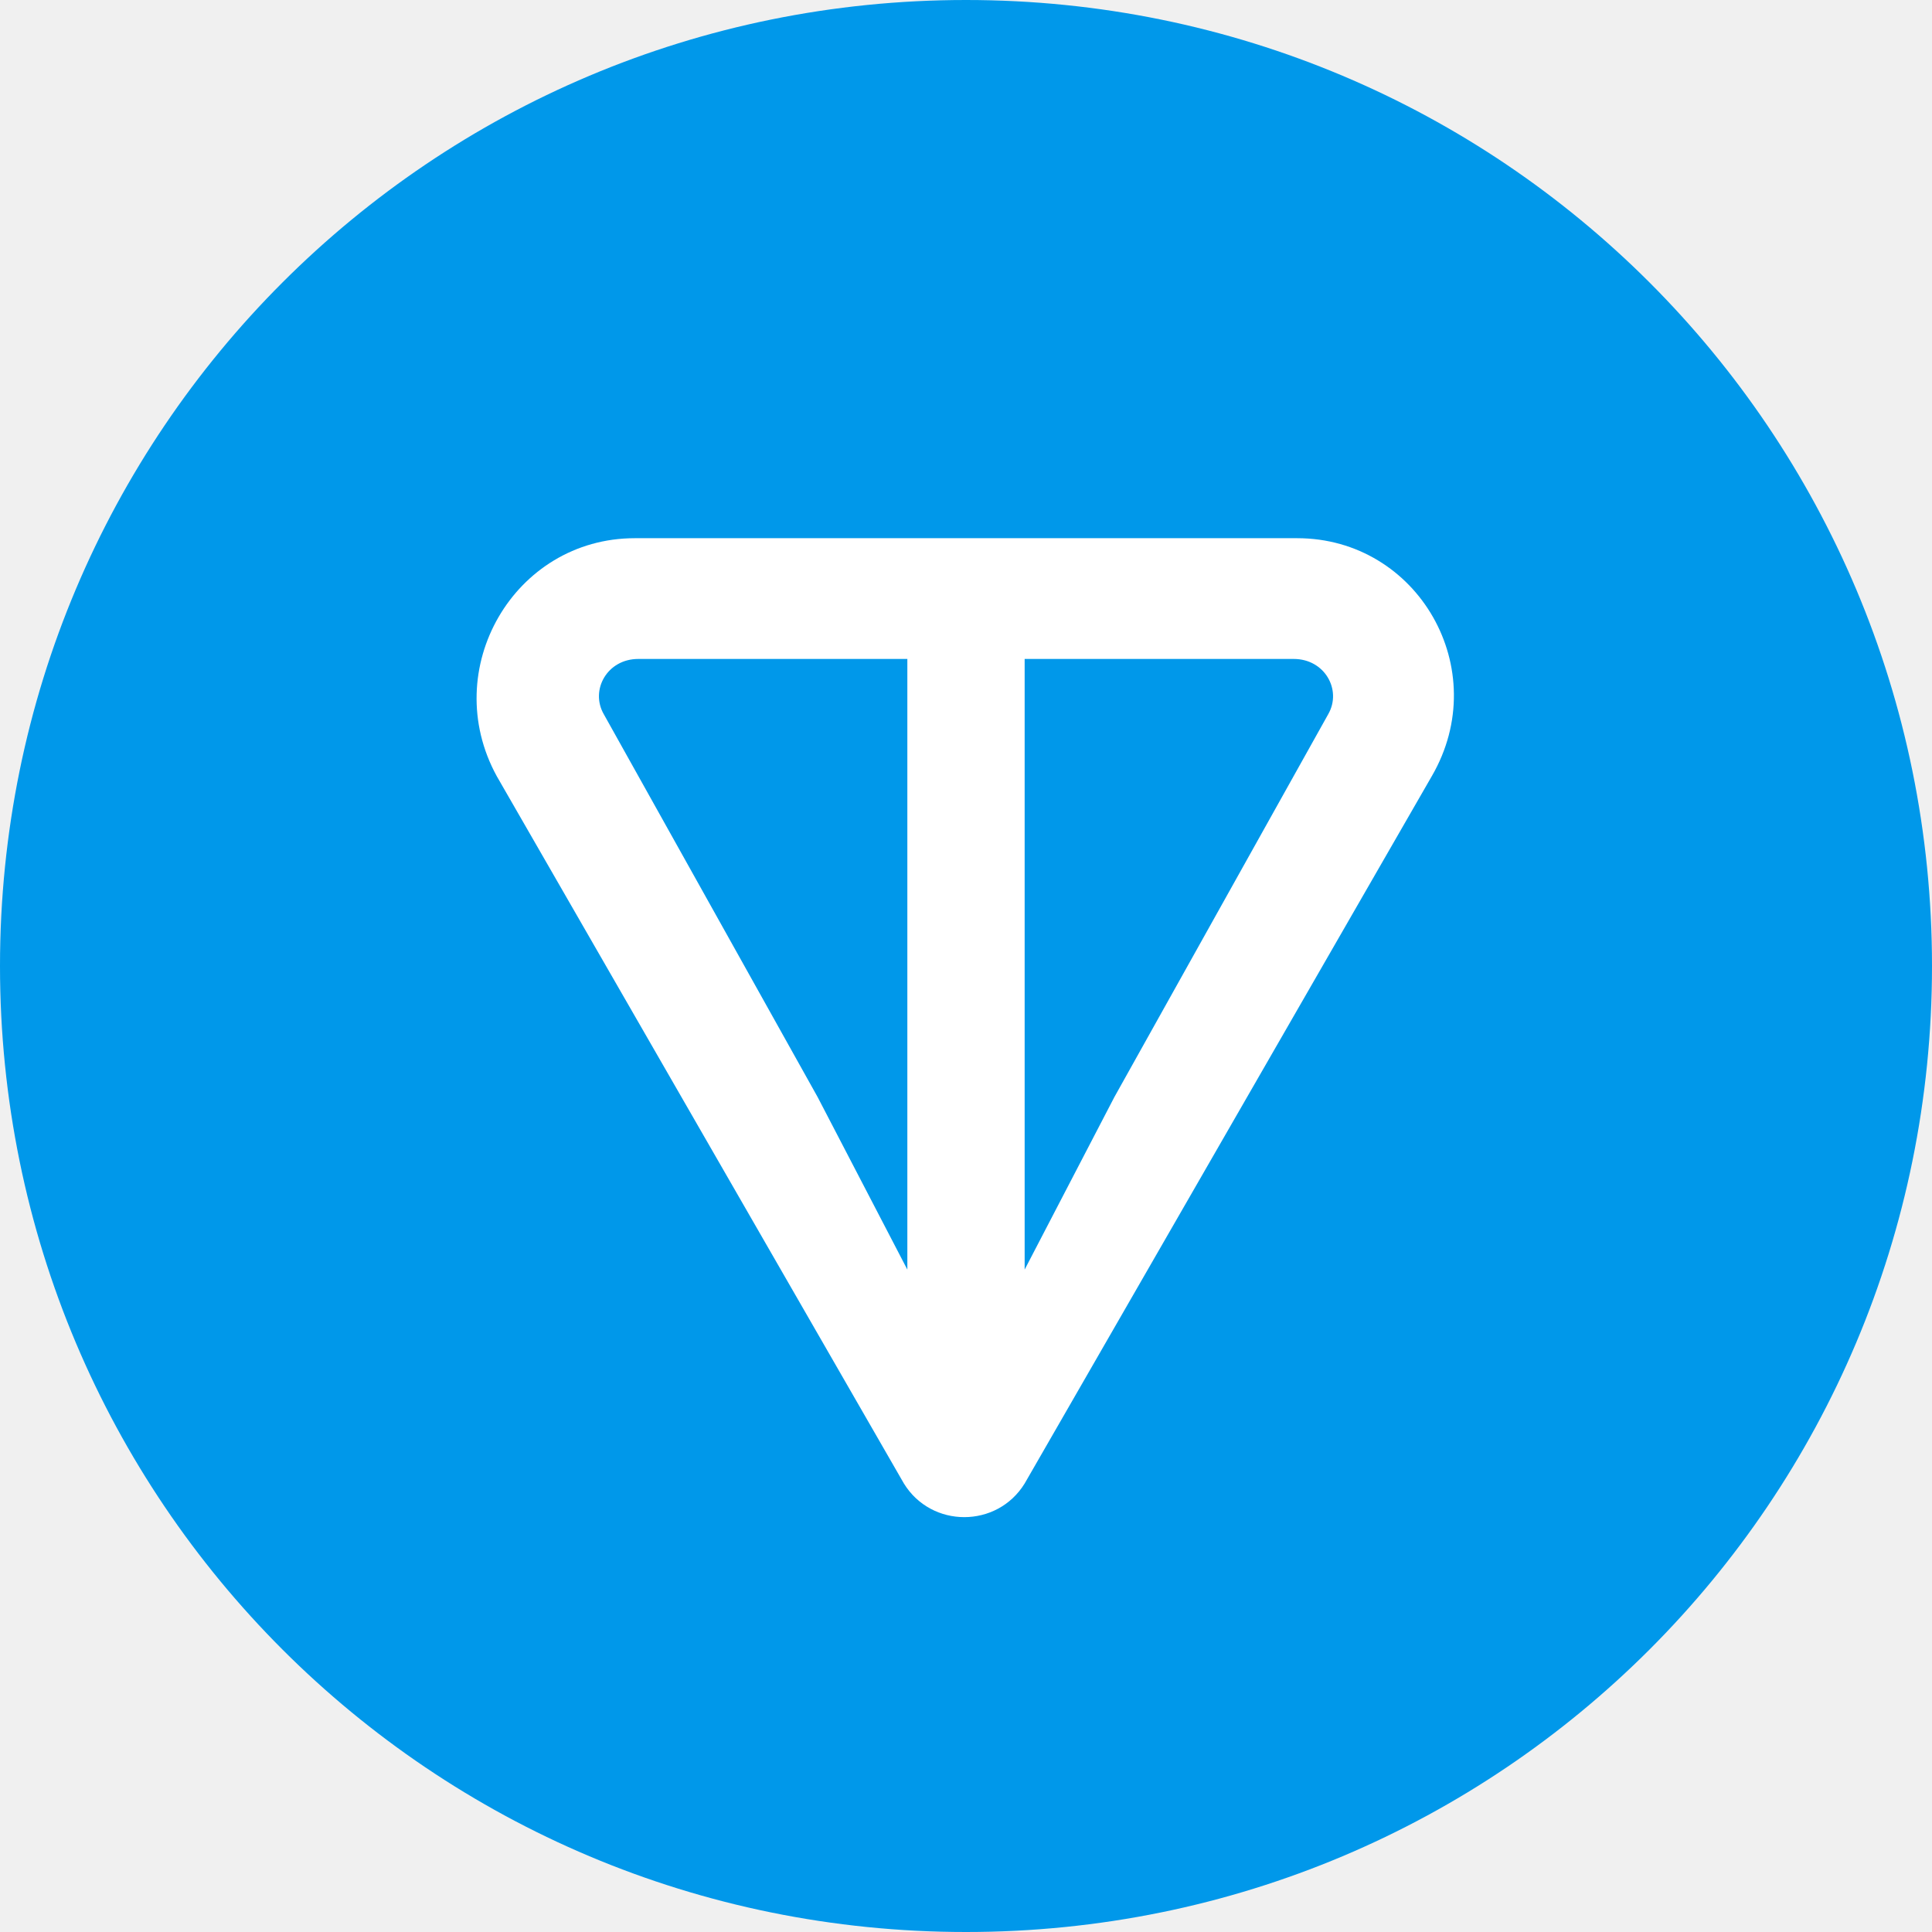
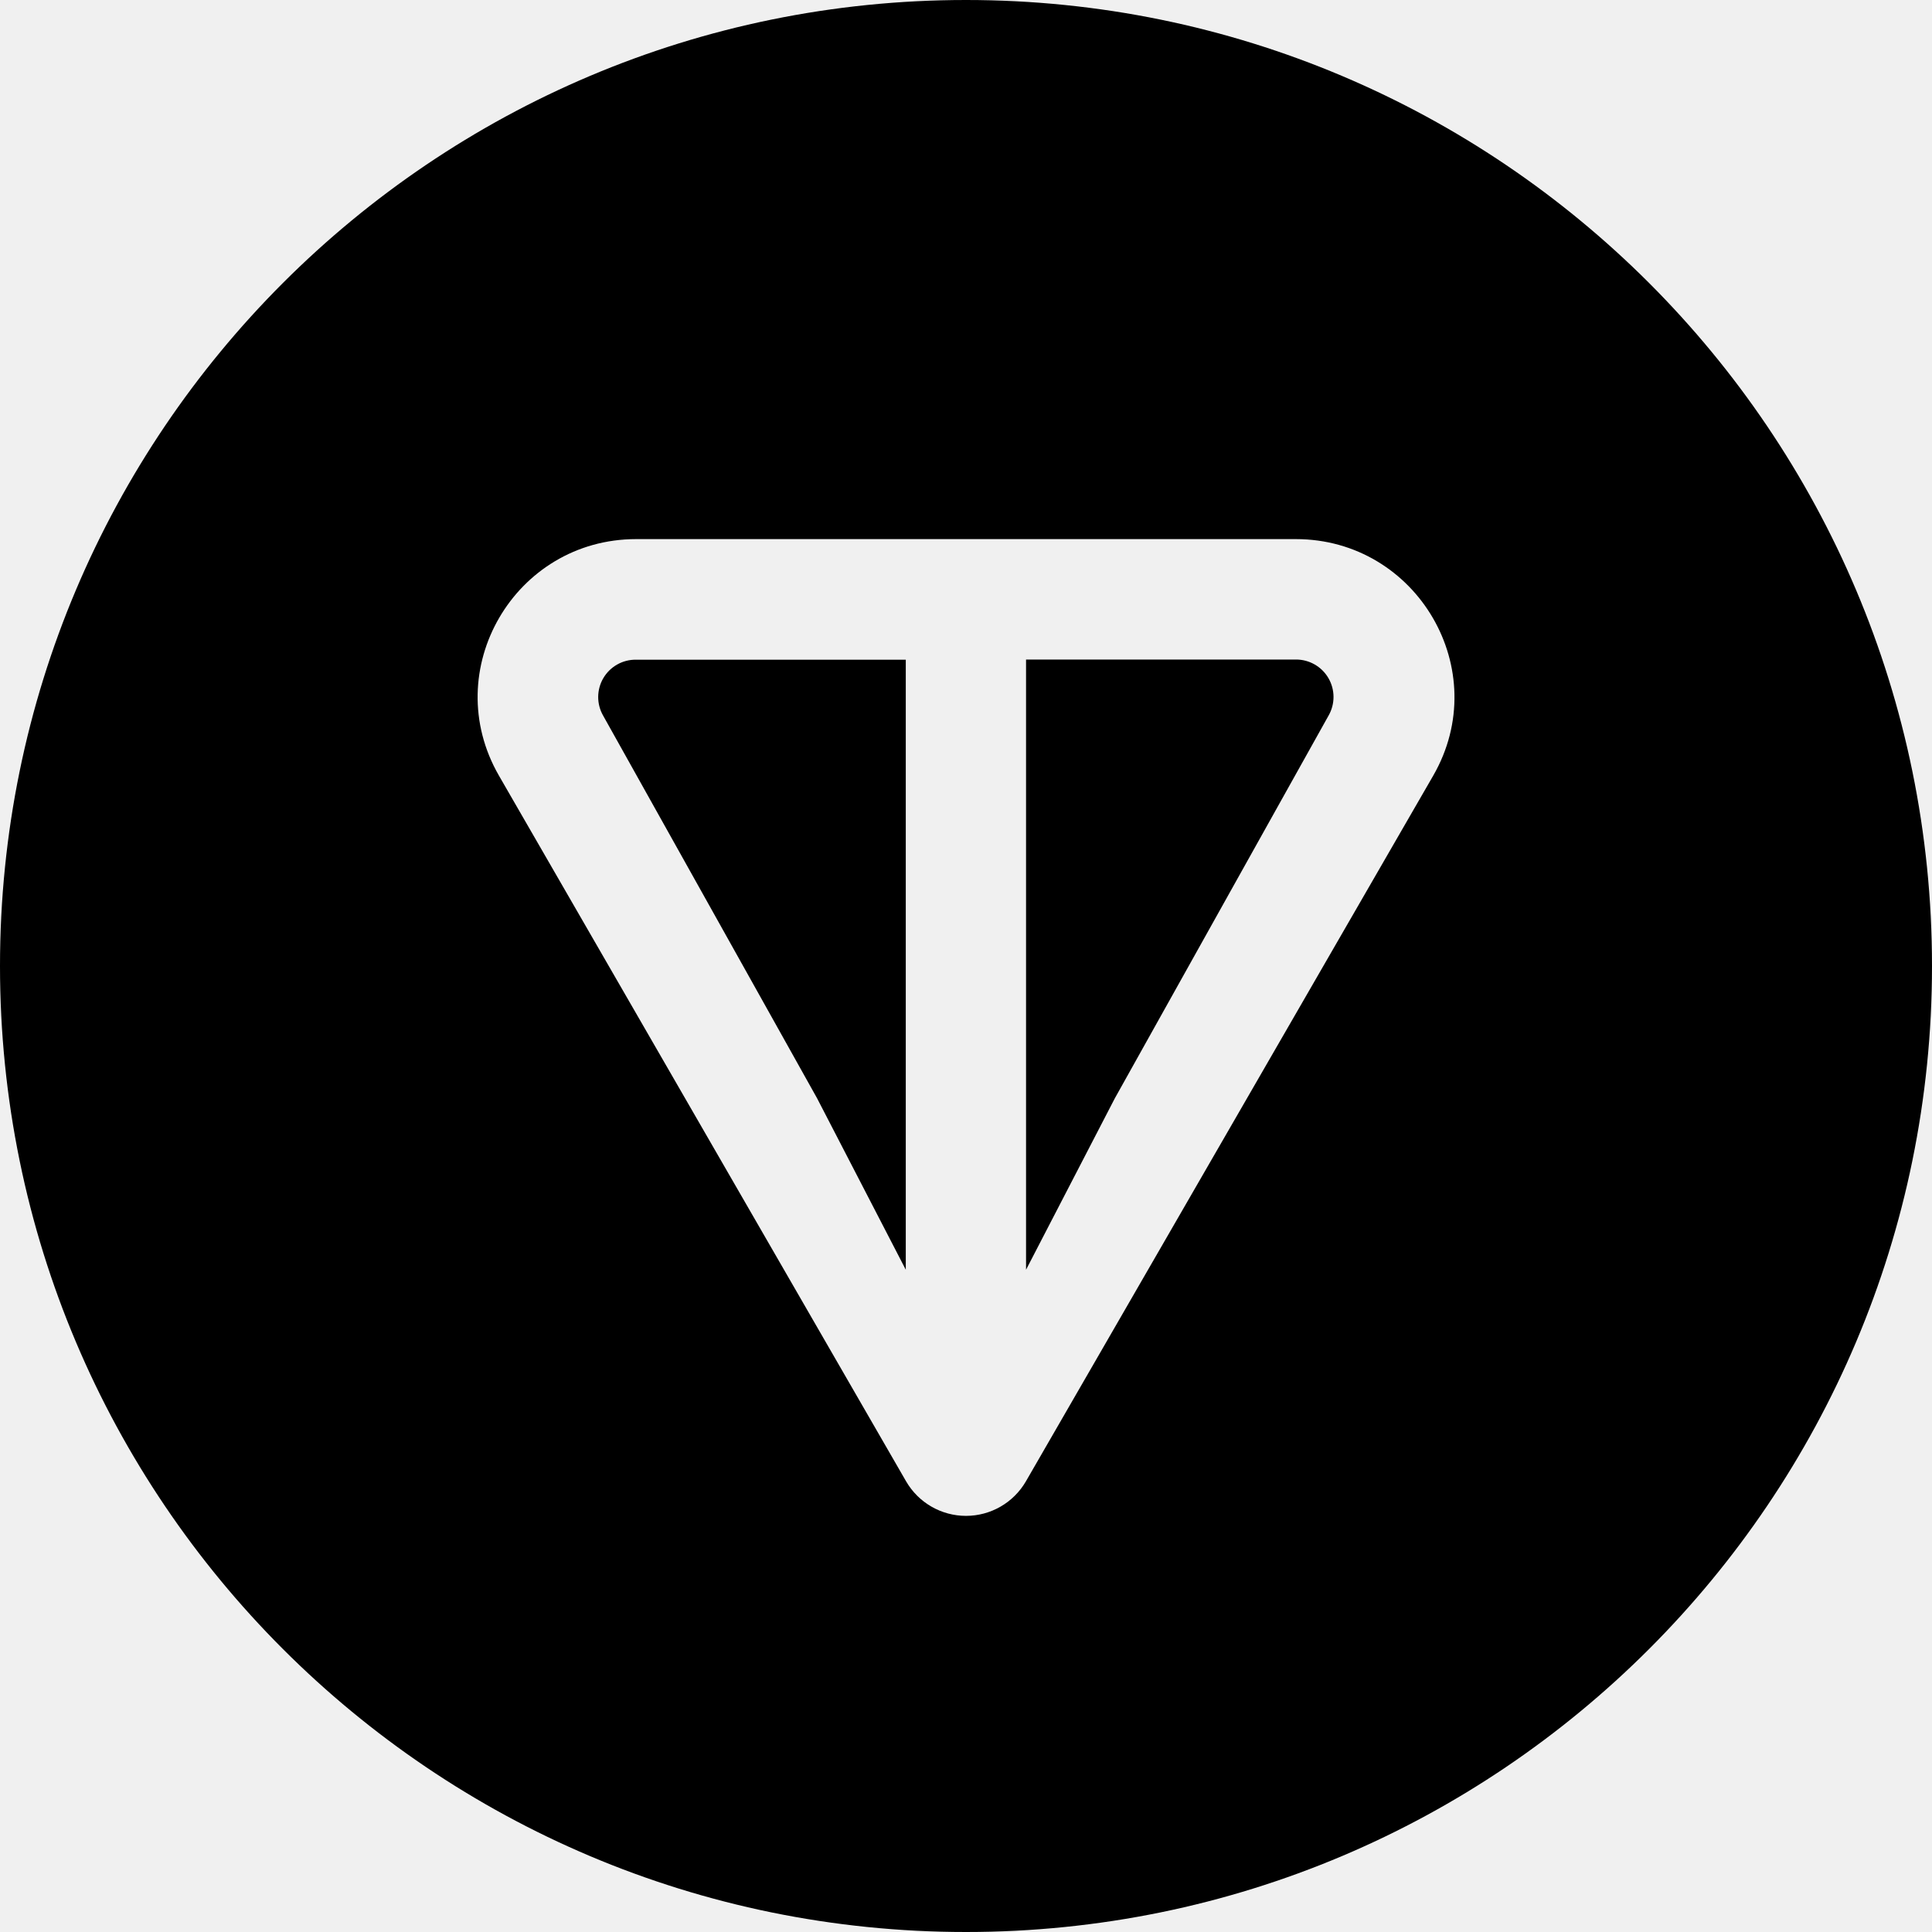
- <svg xmlns="http://www.w3.org/2000/svg" version="1.1" id="Layer_1" x="0px" y="0px" viewBox="0 0 56 56" style="enable-background:new 0 0 56 56;" xml:space="preserve">
-   <style type="text/css">
- 	.st0{fill:#0098EA;}
- 	.st1{fill:#FFFFFF;}
- </style>
-   <path class="st0" d="M28,56c15.5,0,28-12.5,28-28S43.5,0,28,0S0,12.5,0,28S12.5,56,28,56z" />
-   <path class="st1" d="M37.6,15.6H18.4c-3.5,0-5.7,3.8-4,6.9l11.8,20.5c0.8,1.3,2.7,1.3,3.5,0l11.8-20.5  C43.3,19.4,41.1,15.6,37.6,15.6L37.6,15.6z M26.3,36.8l-2.6-5l-6.2-11.1c-0.4-0.7,0.1-1.6,1-1.6h7.8L26.3,36.8L26.3,36.8z   M38.5,20.7l-6.2,11.1l-2.6,5V19.1h7.8C38.4,19.1,38.9,20,38.5,20.7z" />
+ <svg xmlns="http://www.w3.org/2000/svg" viewBox="0 0 24 24" fill="currentColor">
+   <path d="M12 0C5.373 0 0 5.373 0 12s5.373 12 12 12 12-5.373 12-12S18.627 0 12 0zM7.902 6.697h8.196c1.505 0 2.462 1.628 1.705 2.94l-5.059 8.765a.86.86 0 0 1-1.488 0L6.199 9.637c-.758-1.314.197-2.94 1.703-2.94zm4.844 1.496v7.58l1.102-2.128 2.656-4.756a.465.465 0 0 0-.408-.696h-3.35zM7.9 8.195a.464.464 0 0 0-.408.694l2.658 4.754 1.102 2.13V8.195H7.9z" />
</svg>
